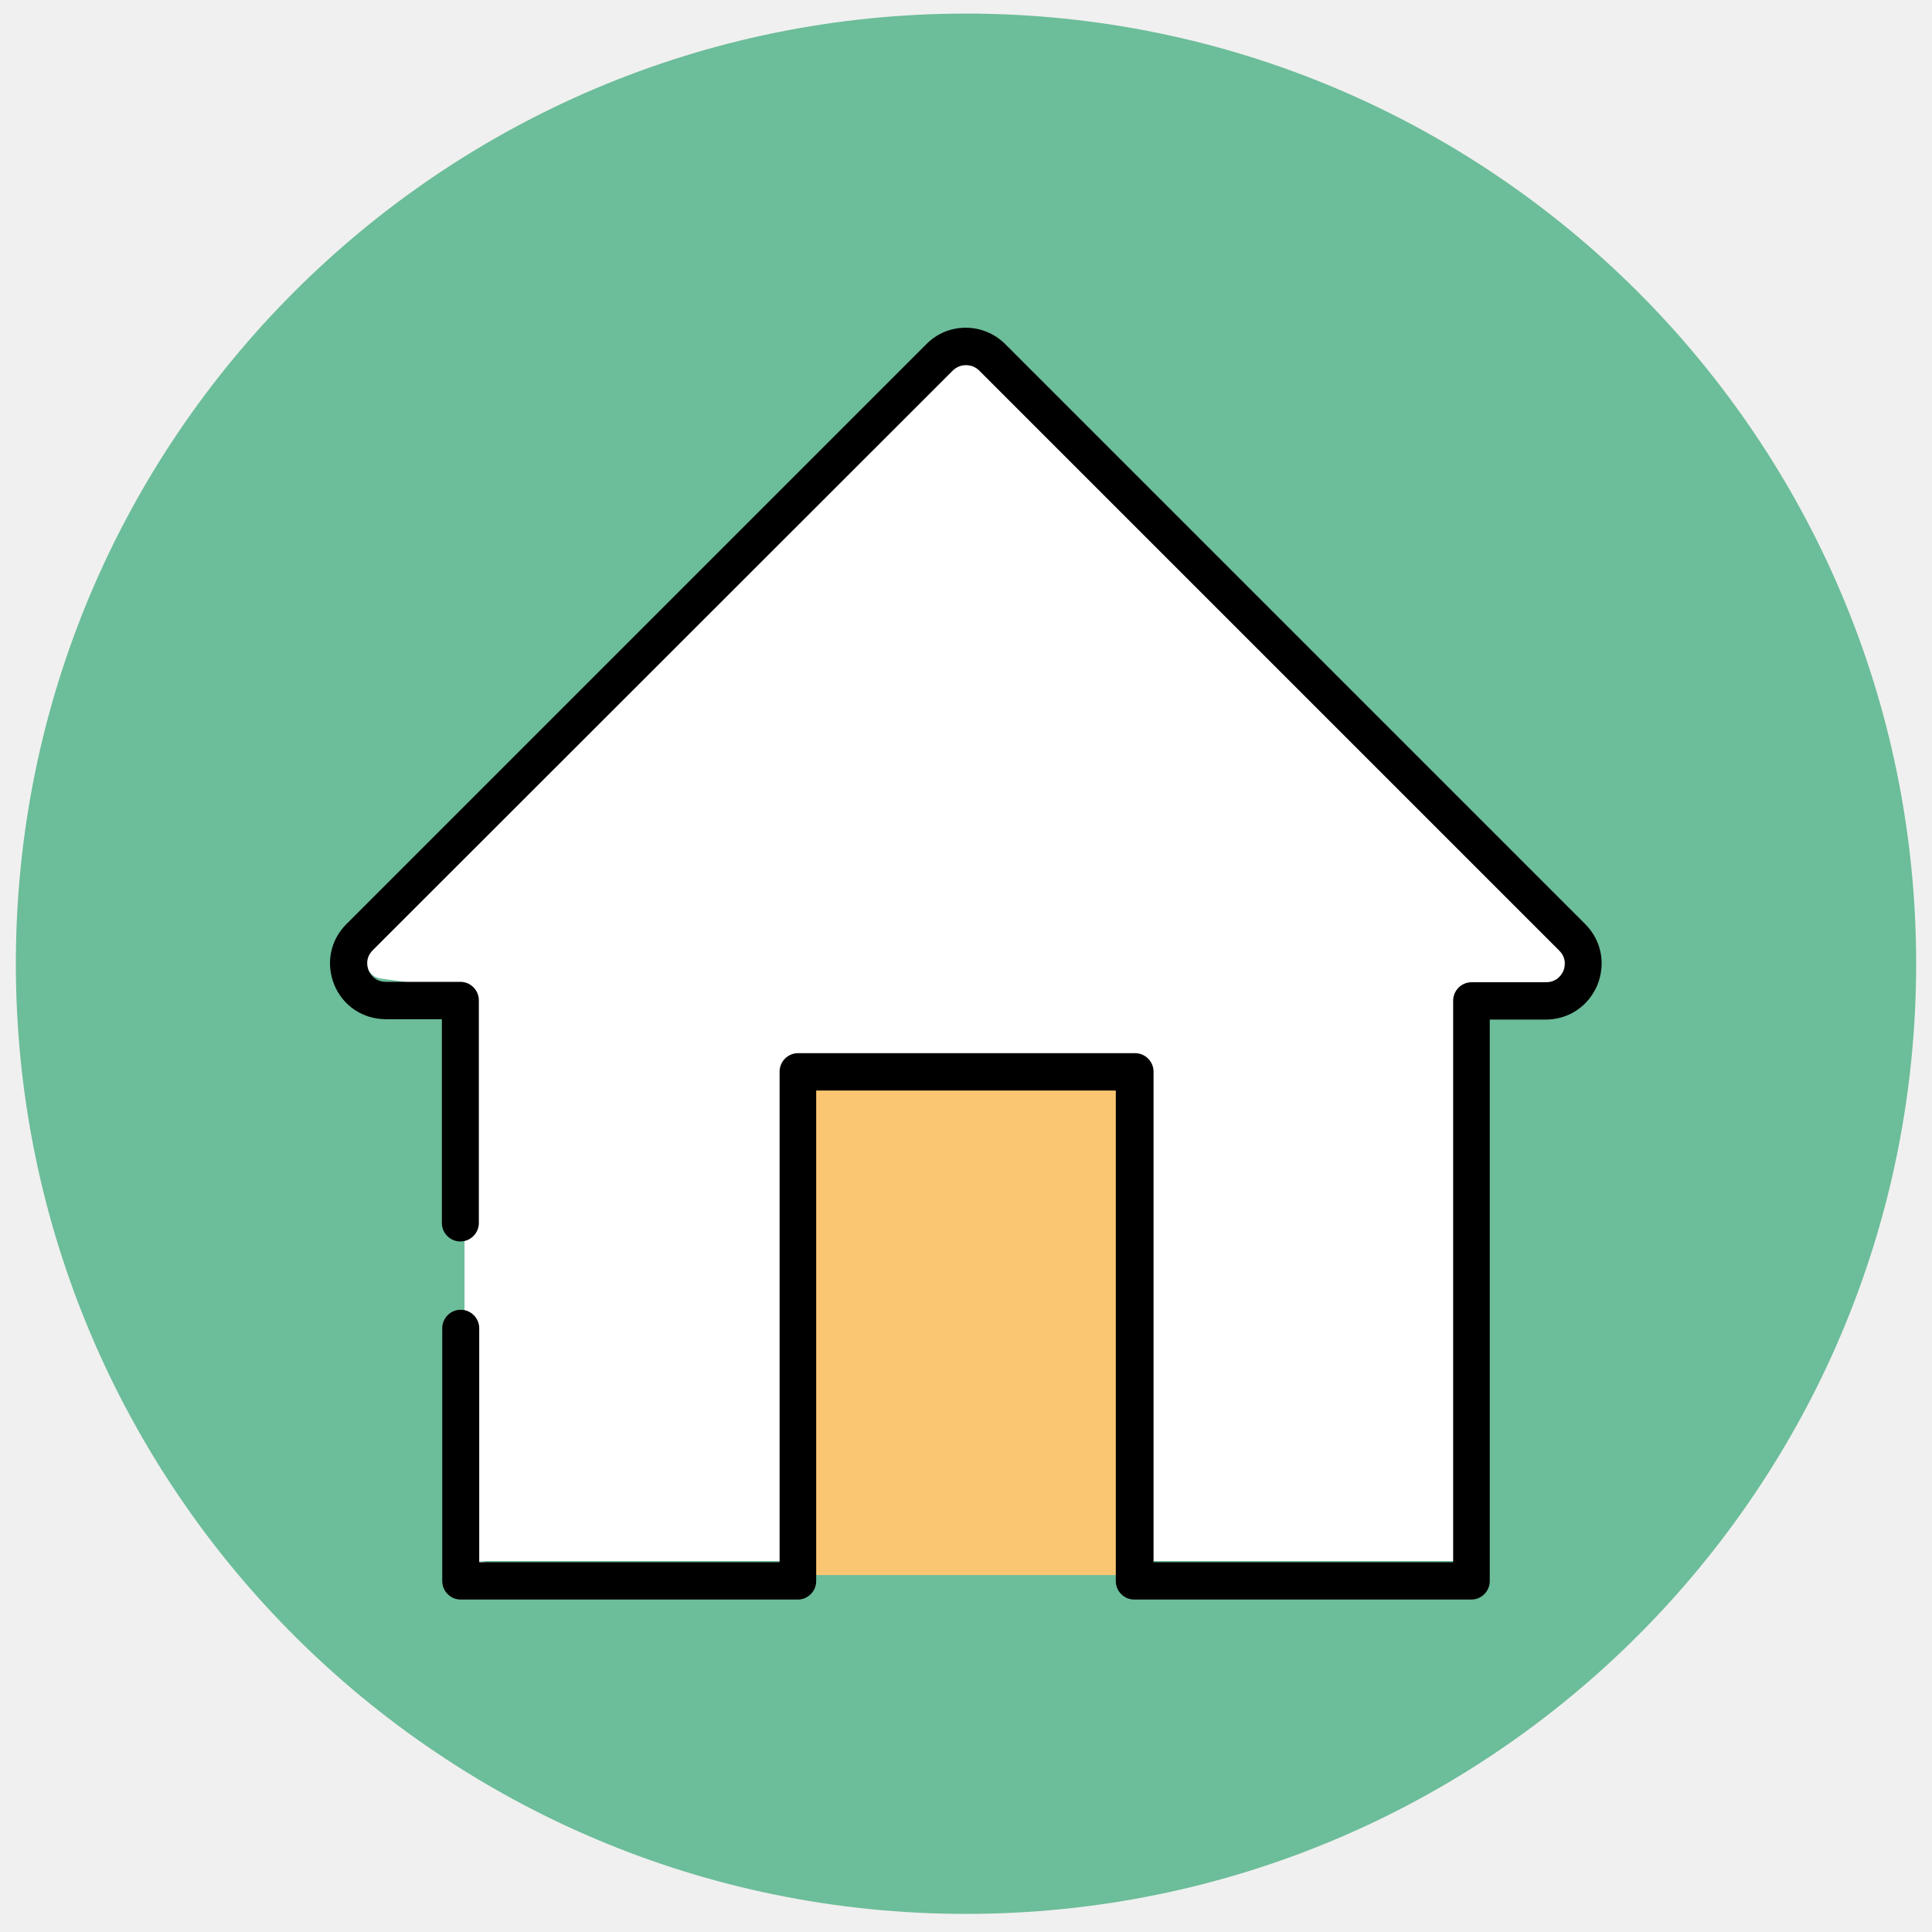
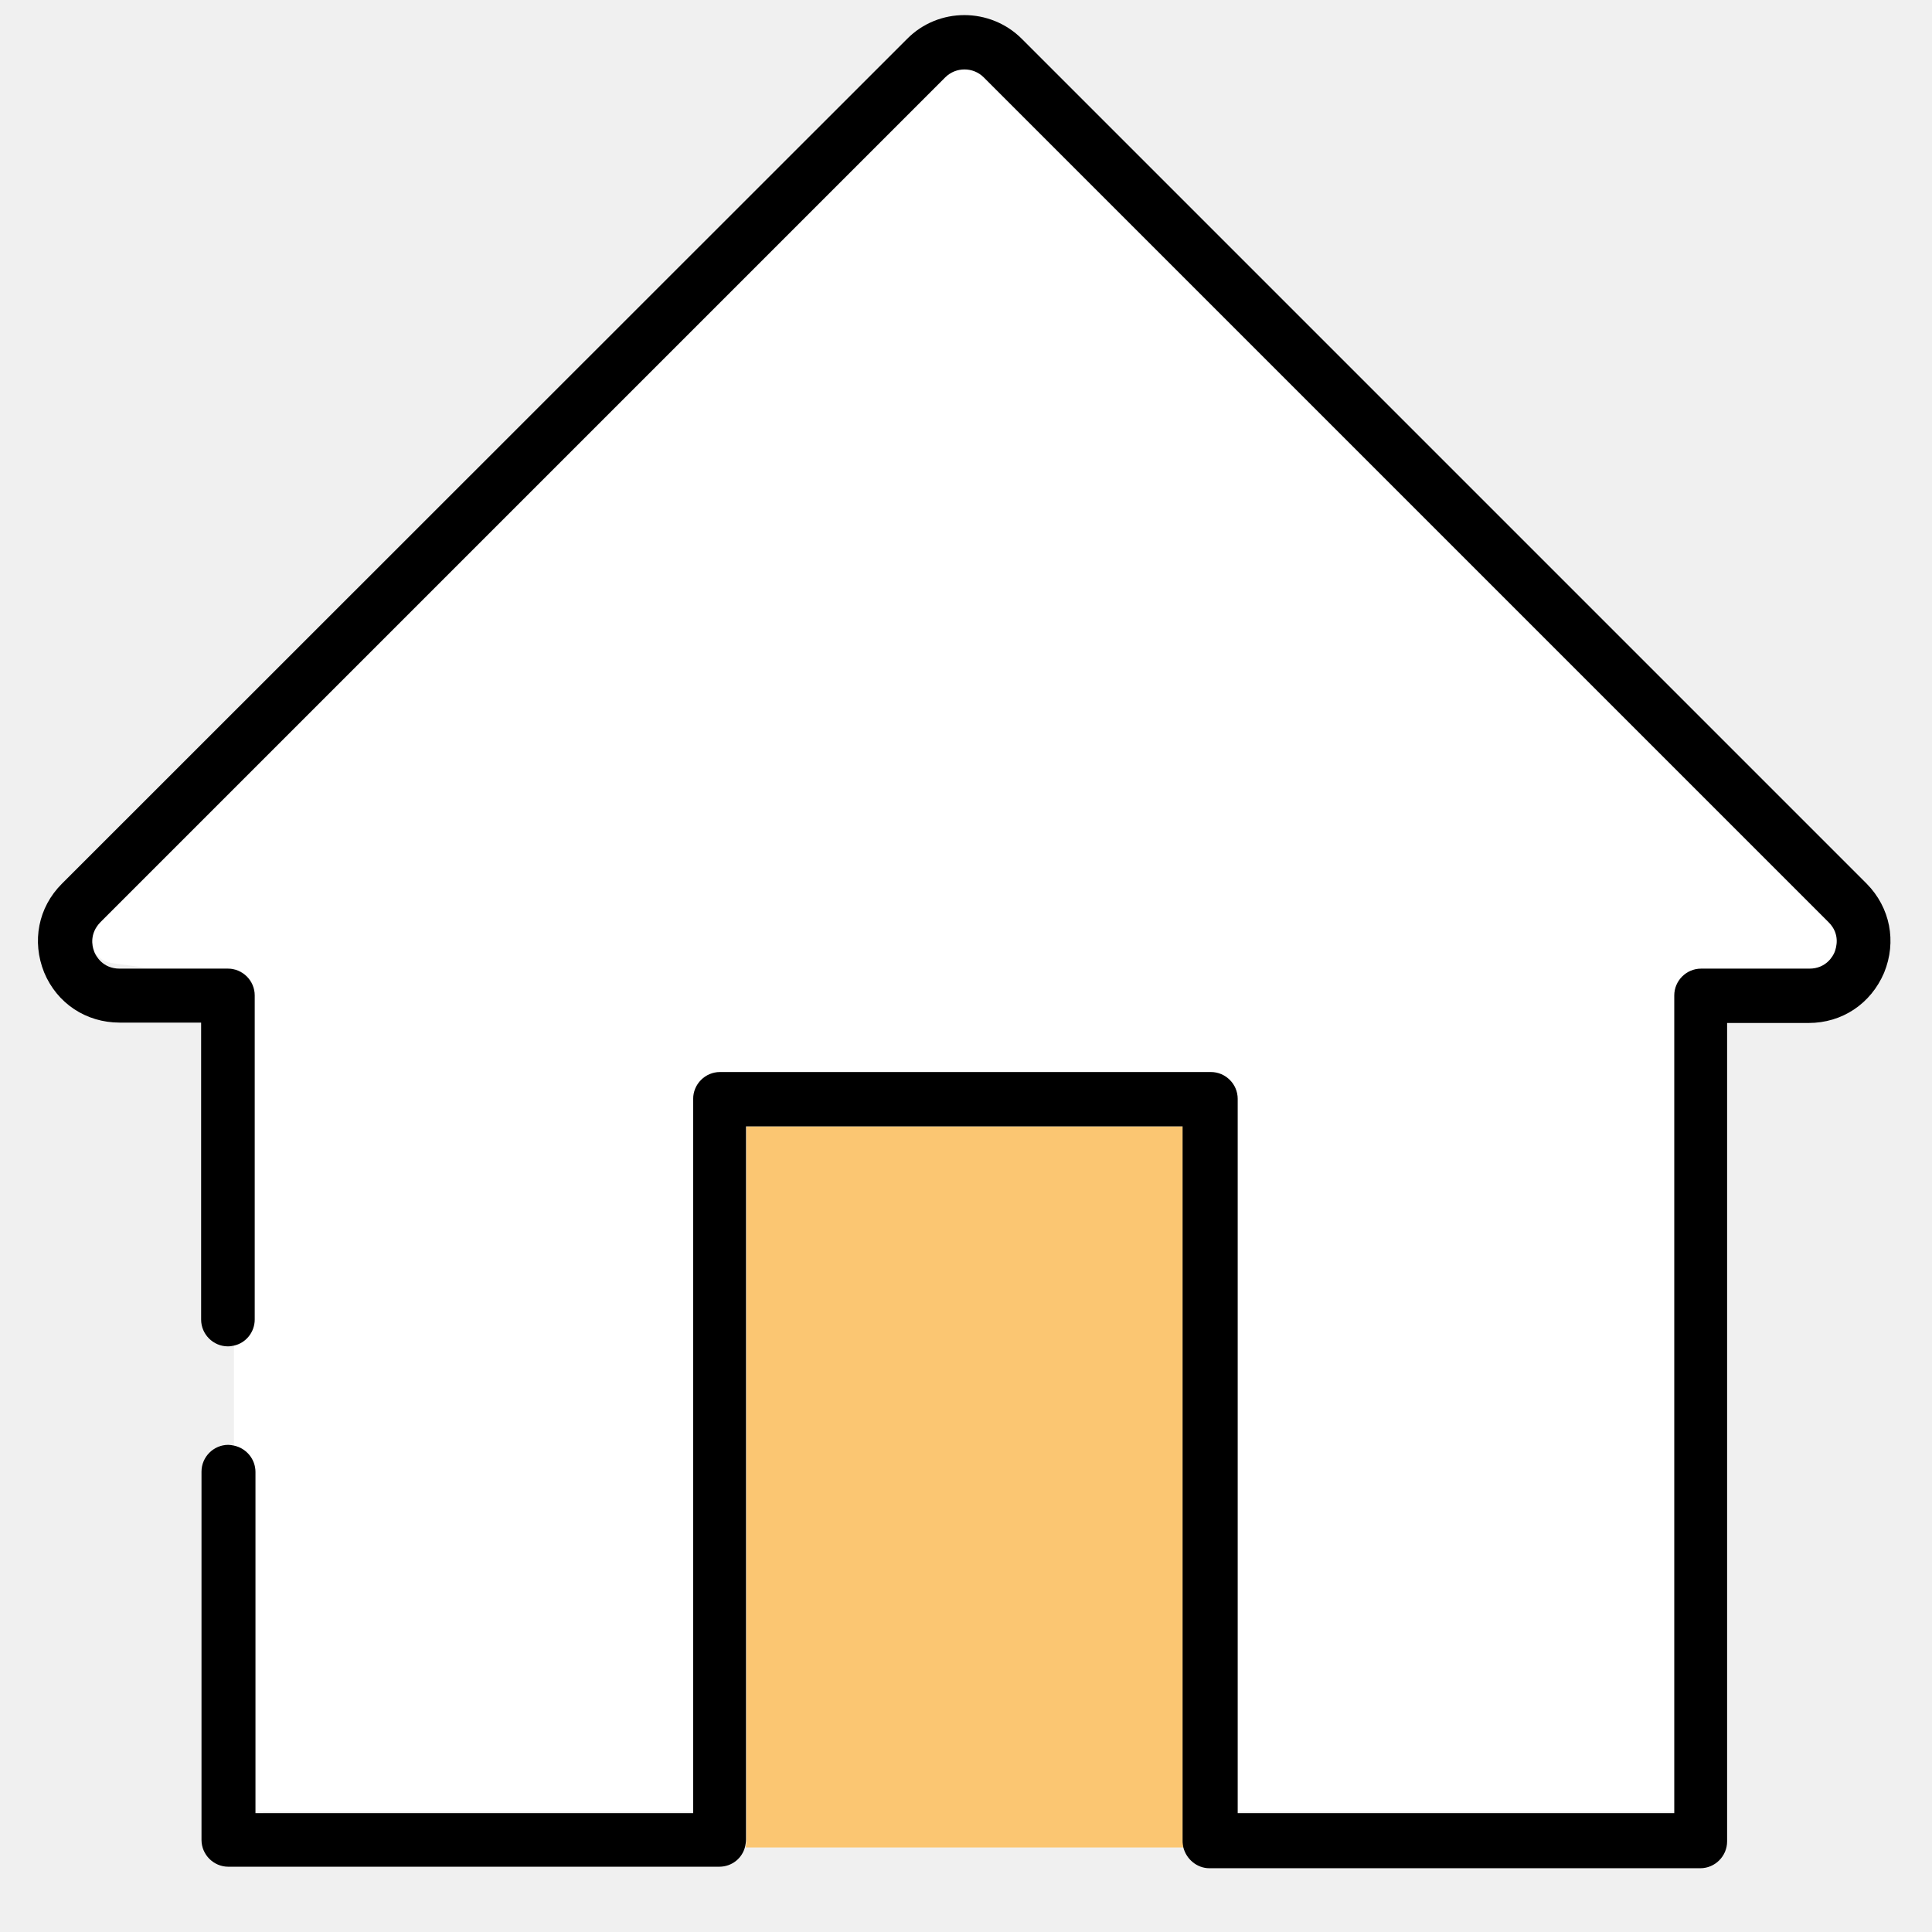
- <svg xmlns="http://www.w3.org/2000/svg" version="1.1" id="Capa_1" x="0px" y="0px" viewBox="0 0 512 512" style="enable-background:new 0 0 512 512;" xml:space="preserve">
+ <svg xmlns="http://www.w3.org/2000/svg" version="1.1" id="Layer_1" x="0px" y="0px" viewBox="0 0 512 512" style="enable-background:new 0 0 512 512;" xml:space="preserve">
  <style type="text/css">
- 	.st0{fill:#6CBD99;}
+ 	.st0{fill:none;}
	.st1{fill:#FFFFFF;}
	.st2{fill:#FBC672;}
</style>
-   <circle class="st0" cx="256" cy="255.4" r="251.8" />
  <g>
-     <path class="st1" d="M100.8,259.3l16.6,2.3c2.1,0.3,5.7,2.1,5.7,4.3v147.5c0,2.4,10.6,0.3,2.3,0.3h260.2c2.4,0,4.3,2.1,4.3-0.3V269   c0-2.4,1.9-4.3,4.3-4.3l20.6-3.3c3.7,0,5.7-4.5,3.2-7.2L259.2,94c-1.7-1.8-4.5-1.9-6.2-0.1L98.4,252.1   C95.9,254.6,97.4,258.8,100.8,259.3z" />
-     <rect x="211.4" y="281.5" class="st2" width="90.4" height="135.9" />
-     <path d="M420.1,244.9L266.4,91.2c-5.8-5.8-15.2-5.8-20.9,0L91.8,244.9c-4.3,4.3-5.5,10.5-3.2,16.1c2.3,5.6,7.6,9.1,13.7,9.1h14.8   v54c0,2.7,2.2,4.9,4.9,4.9s4.9-2.2,4.9-4.9v-59c0-2.7-2.2-4.9-4.9-4.9h-19.7c-3.1,0-4.3-2.3-4.6-3c-0.3-0.7-1.1-3.2,1.1-5.4   L252.5,98.2c1.9-1.9,5.1-1.9,7,0l153.7,153.7c2.2,2.2,1.4,4.7,1.1,5.4c-0.3,0.7-1.5,3-4.6,3h-19.7c-2.7,0-4.9,2.2-4.9,4.9V414   h-79.4V284c0-2.7-2.2-4.9-4.9-4.9h-89.3c-2.7,0-4.9,2.2-4.9,4.9v130H127v-62c0-2.7-2.2-4.9-4.9-4.9c-2.7,0-4.9,2.2-4.9,4.9v67   c0,2.7,2.2,4.9,4.9,4.9h89.3c2.7,0,4.9-2.2,4.9-4.9v-130h79.4v130c0,2.7,2.2,4.9,4.9,4.9h89.3c2.7,0,4.9-2.2,4.9-4.9V270.2h14.8   c6.1,0,11.3-3.5,13.7-9.1C425.6,255.4,424.4,249.2,420.1,244.9L420.1,244.9z" />
+     <path class="st0" d="M24.9,251.9c0,0.1,0.1,0.2,0.1,0.3c0.4,1,2.2,4.4,6.7,4.4H39l-9.5-1.3C27.4,254.9,25.8,253.6,24.9,251.9z" />
+     <path class="st0" d="M67.7,480.2c1.4,0.1,2.1,0.2,2.3,0.4h113.7v-0.4L67.7,480.2L67.7,480.2z" />
+     <rect x="328" y="480.1" class="st0" width="115.7" height="0.4" />
+     <path class="st1" d="M67.7,390.2v89.9h116V291.2c0-3.9,3.2-7.1,7.1-7.1h130.1c3.9,0,7.1,3.2,7.1,7.1v188.9h115.7V263.8   c0-3.9,3.2-7.1,7.1-7.1h28.7c4.5,0,6.3-3.4,6.7-4.4c0.4-1,1.6-4.7-1.6-7.9L260.7,20.5c-2.8-2.8-7.4-2.8-10.2,0L26.6,244.3   c-3,3-2.2,6.3-1.7,7.6c0.9,1.7,2.5,3,4.6,3.3l9.5,1.3h21.4c3.9,0,7.1,3.2,7.1,7.1v85.9c0,3.4-2.4,6.2-5.5,6.9v26.7   C65.3,383.9,67.7,386.8,67.7,390.2z" />
+     <path class="st1" d="M67.7,480.2v0.4H70C69.8,480.4,69.1,480.2,67.7,480.2z" />
+     <path class="st2" d="M313.5,298.5H197.8v189.4c0,0.6-0.1,1.1-0.2,1.7h116.1c-0.1-0.5-0.2-1.1-0.2-1.7V298.5z" />
+     <path d="M494.7,234.2L270.8,10.3c-8.4-8.4-22.1-8.4-30.4,0L16.4,234.2c-6.3,6.3-8,15.3-4.7,23.5c3.4,8.2,11.1,13.3,20,13.3h21.6   v78.7c0,3.9,3.2,7.1,7.1,7.1c0.6,0,1.1-0.1,1.6-0.2c3.2-0.7,5.5-3.6,5.5-6.9v-85.9c0-3.9-3.2-7.1-7.1-7.1H39h-7.3   c-4.5,0-6.3-3.4-6.7-4.4c0-0.1-0.1-0.2-0.1-0.3c-0.5-1.3-1.2-4.6,1.7-7.6L250.5,20.5c2.8-2.8,7.4-2.8,10.2,0l223.9,223.9   c3.2,3.2,2,6.8,1.6,7.9c-0.4,1-2.2,4.4-6.7,4.4h-28.7c-3.9,0-7.1,3.2-7.1,7.1v216.3v0.4H328v-0.4V291.2c0-3.9-3.2-7.1-7.1-7.1   H190.8c-3.9,0-7.1,3.2-7.1,7.1v188.9v0.4H70h-2.3v-0.4v-0.1v-89.9c0-3.4-2.4-6.3-5.7-7c-0.5-0.1-1-0.2-1.5-0.2   c-3.9,0-7.1,3.2-7.1,7.1v97.6c0,3.9,3.2,7.1,7.1,7.1h130.1c3.4,0,6.2-2.3,6.9-5.5c0.1-0.5,0.2-1.1,0.2-1.7V298.5h115.7v189.4   c0,0.6,0.1,1.1,0.2,1.7c0.8,3.1,3.6,5.5,6.9,5.5h130.1c3.9,0,7.1-3.2,7.1-7.1V271.1h21.6c8.9,0,16.5-5.1,20-13.3   C502.7,249.5,500.9,240.5,494.7,234.2z" />
  </g>
</svg>
